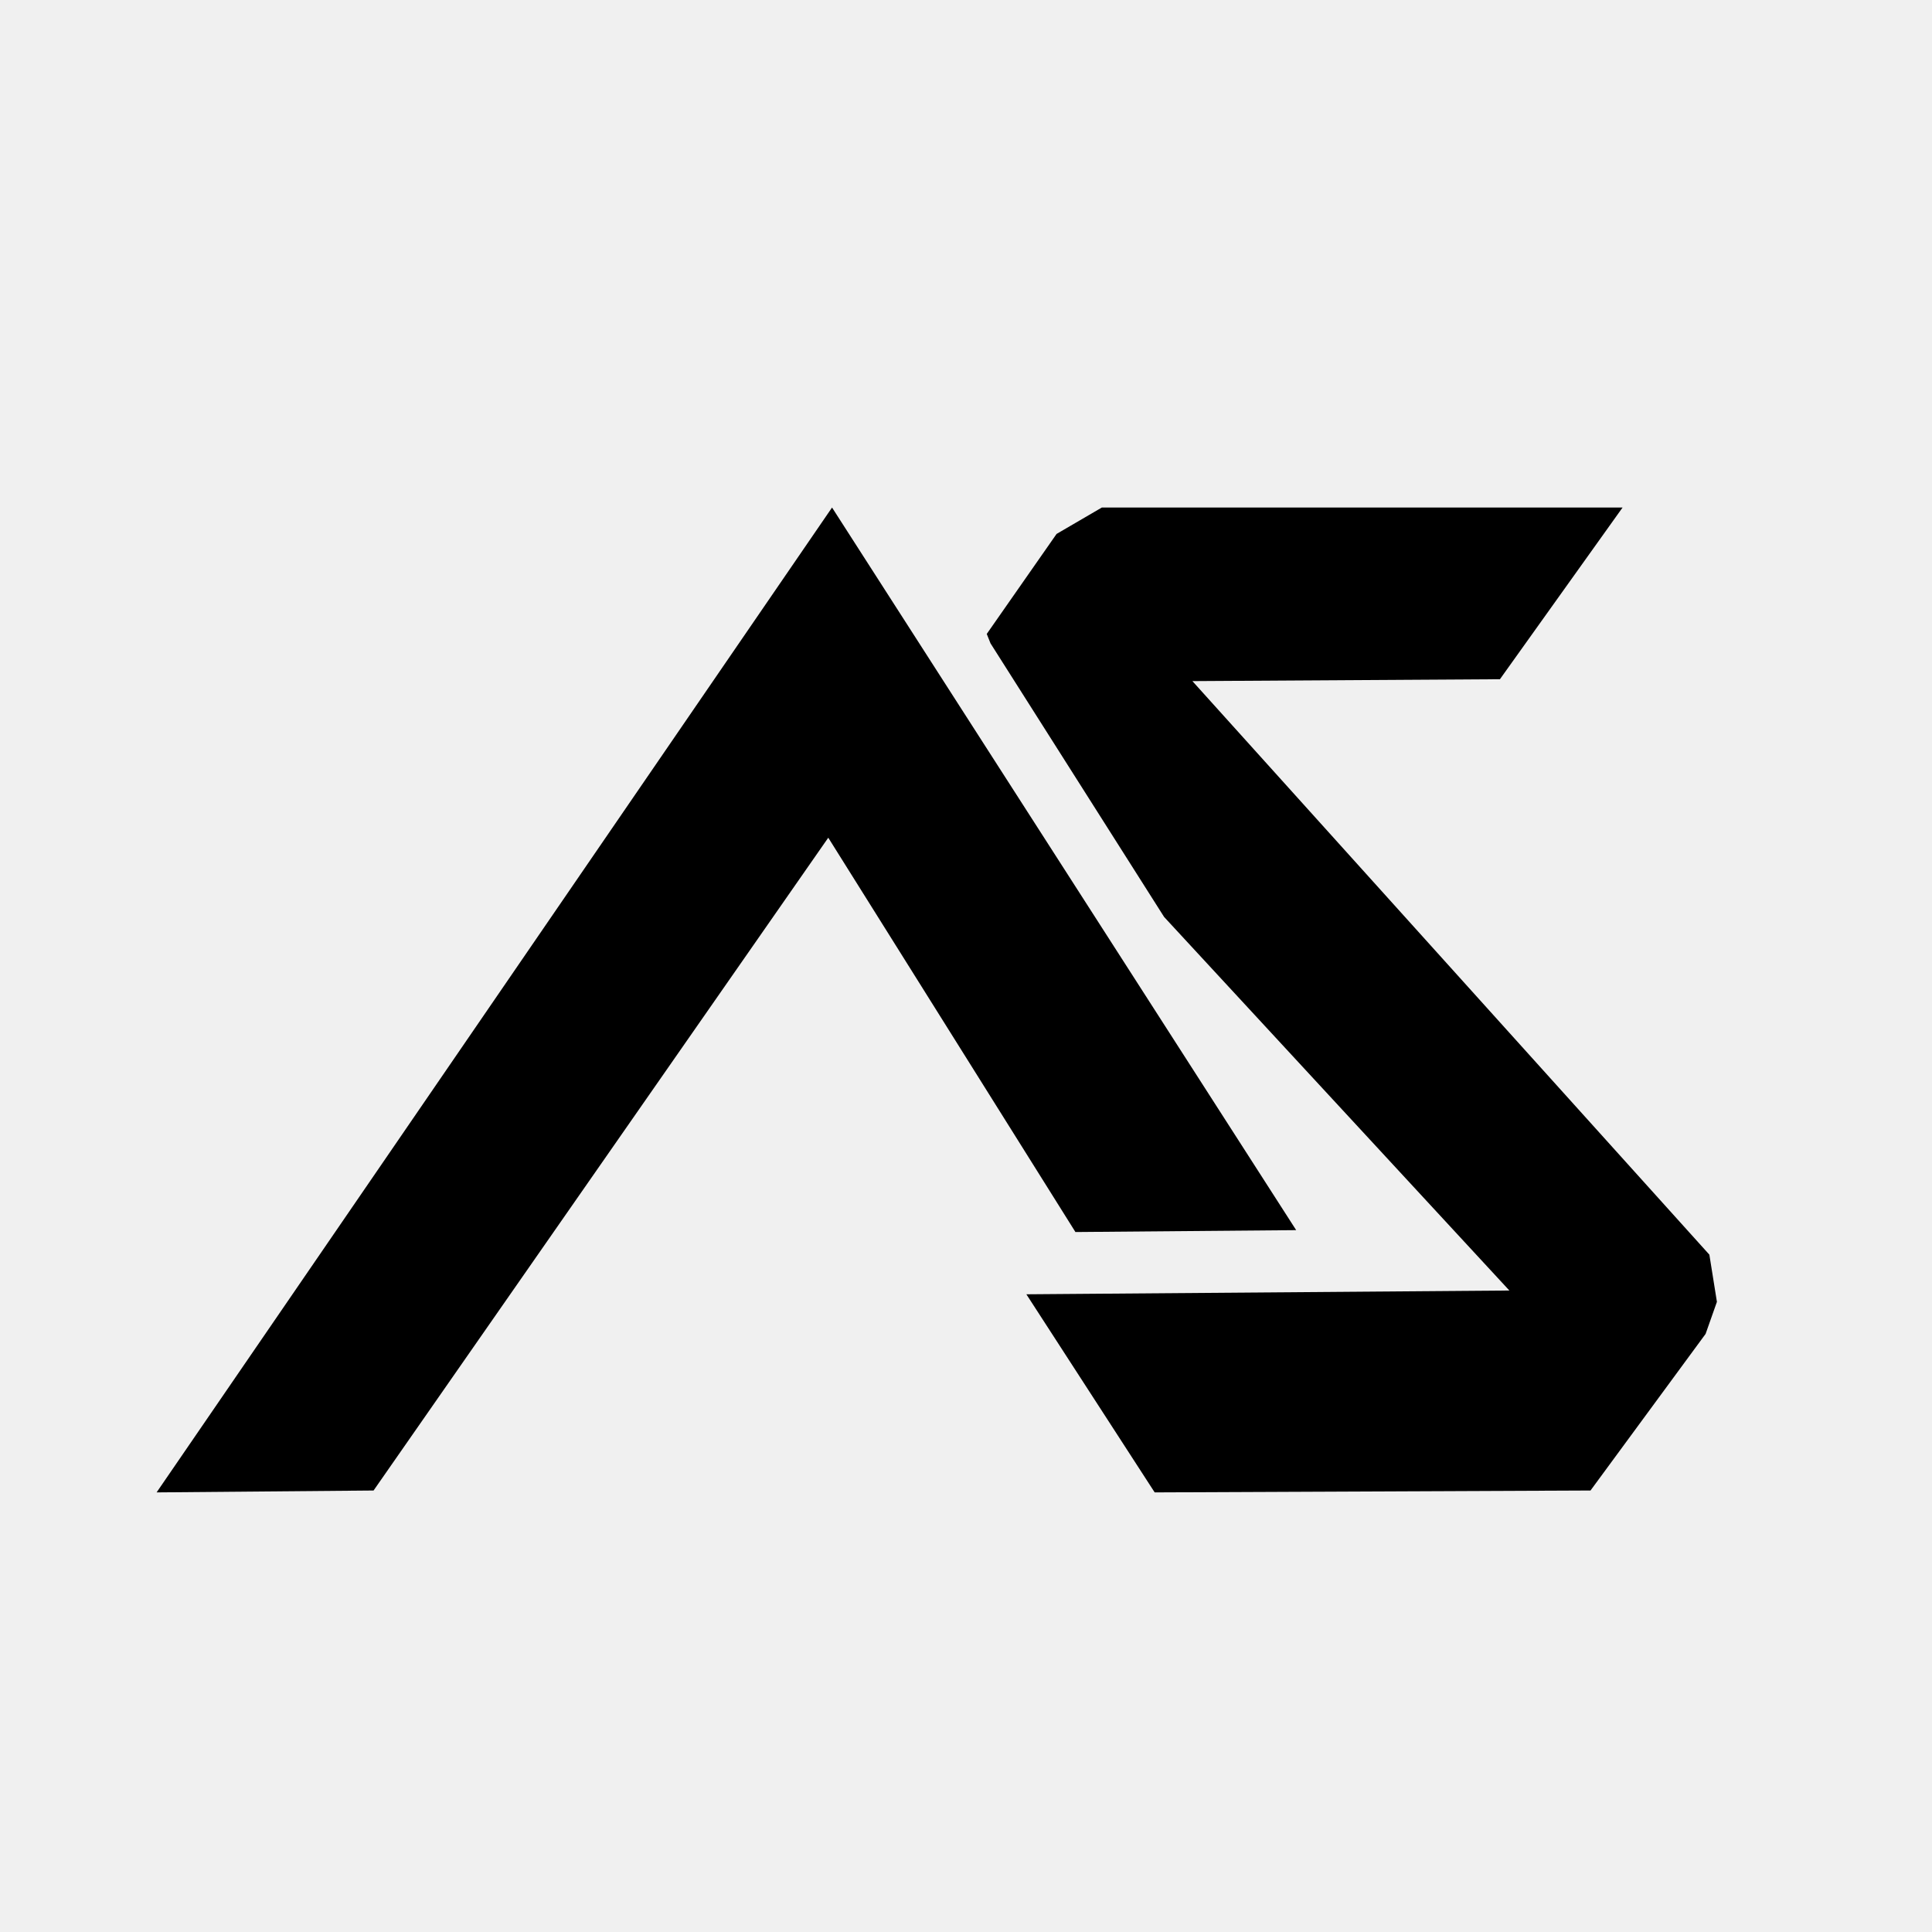
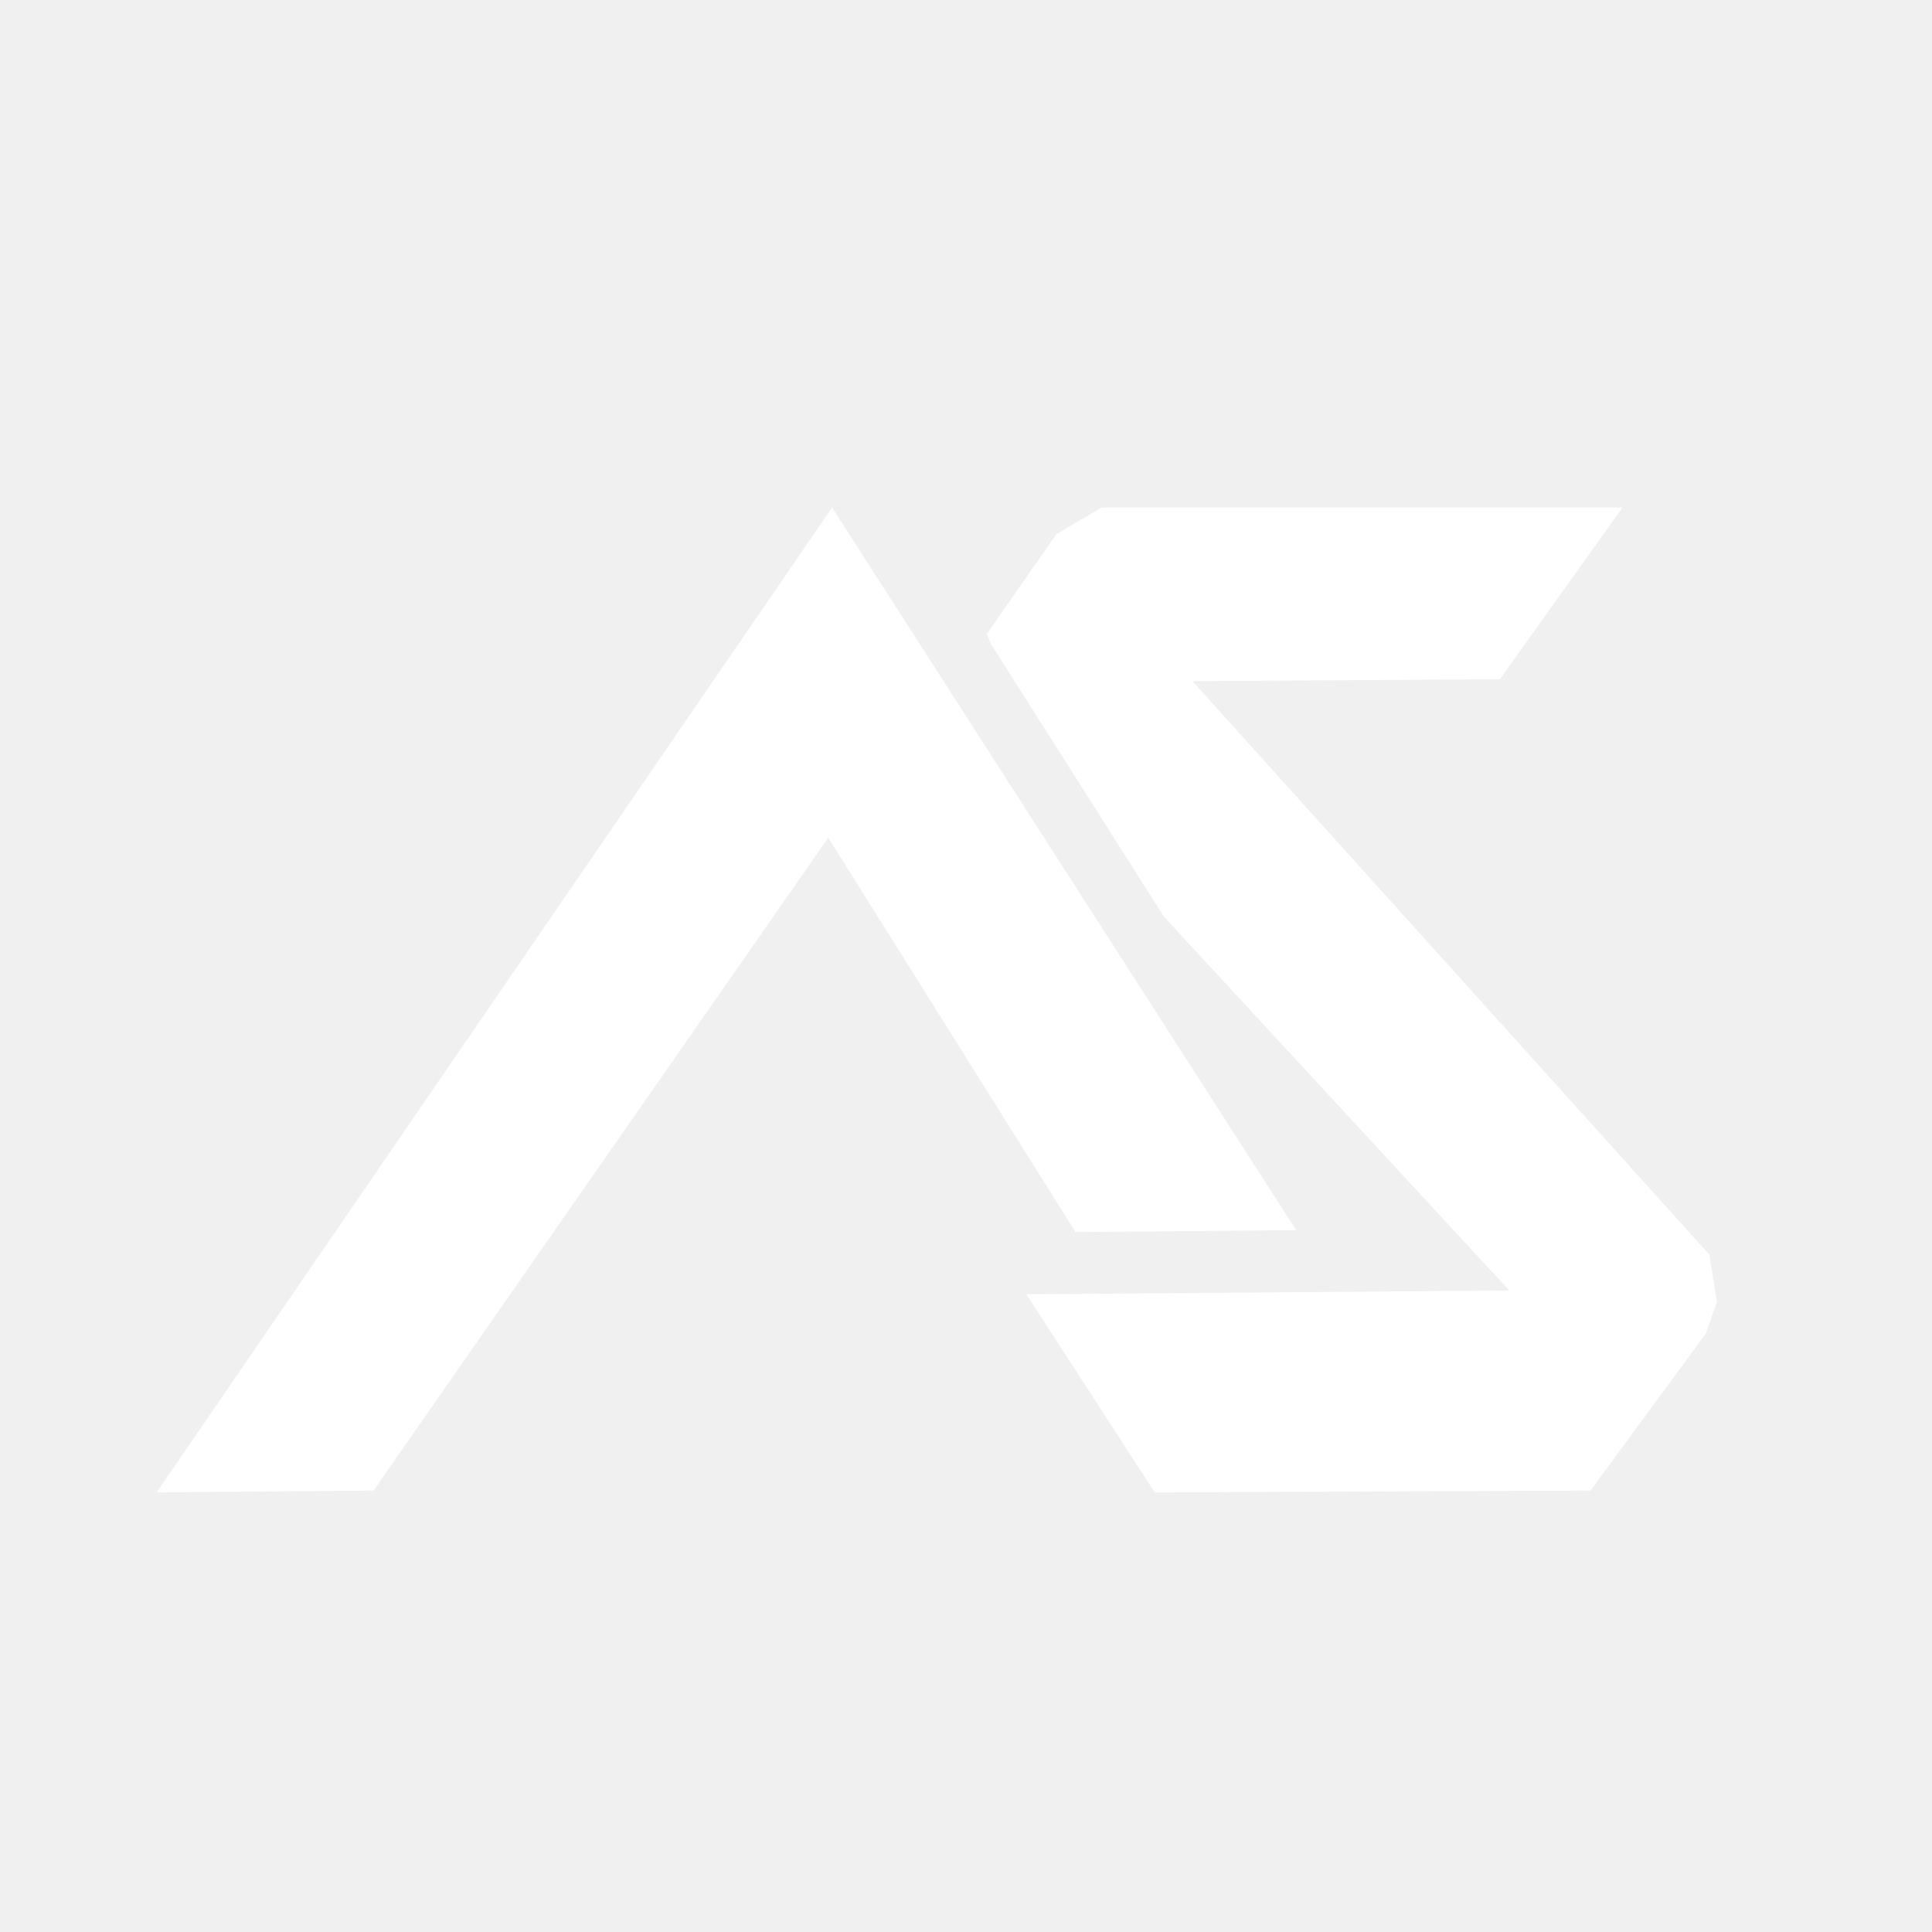
- <svg xmlns="http://www.w3.org/2000/svg" viewBox="0 0 1024 1024" width="100%" height="100%" fill="currentColor">
+ <svg xmlns="http://www.w3.org/2000/svg" viewBox="0 0 1024 1024" width="100%" height="100%" fill="#ffffff">
  <path fill-rule="evenodd" d="M 441 269 L 687 652 L 570 653 L 439 444 L 198 790 L 83 791 L 441 269 Z M 584 269 L 860 269 L 795 360 L 632 361 L 906 665 L 910 690 L 904 707 L 843 790 L 612 791 L 544 686 L 800 684 L 617 486 L 525 341 L 523 336 L 560 283 L 584 269 Z" />
</svg>
